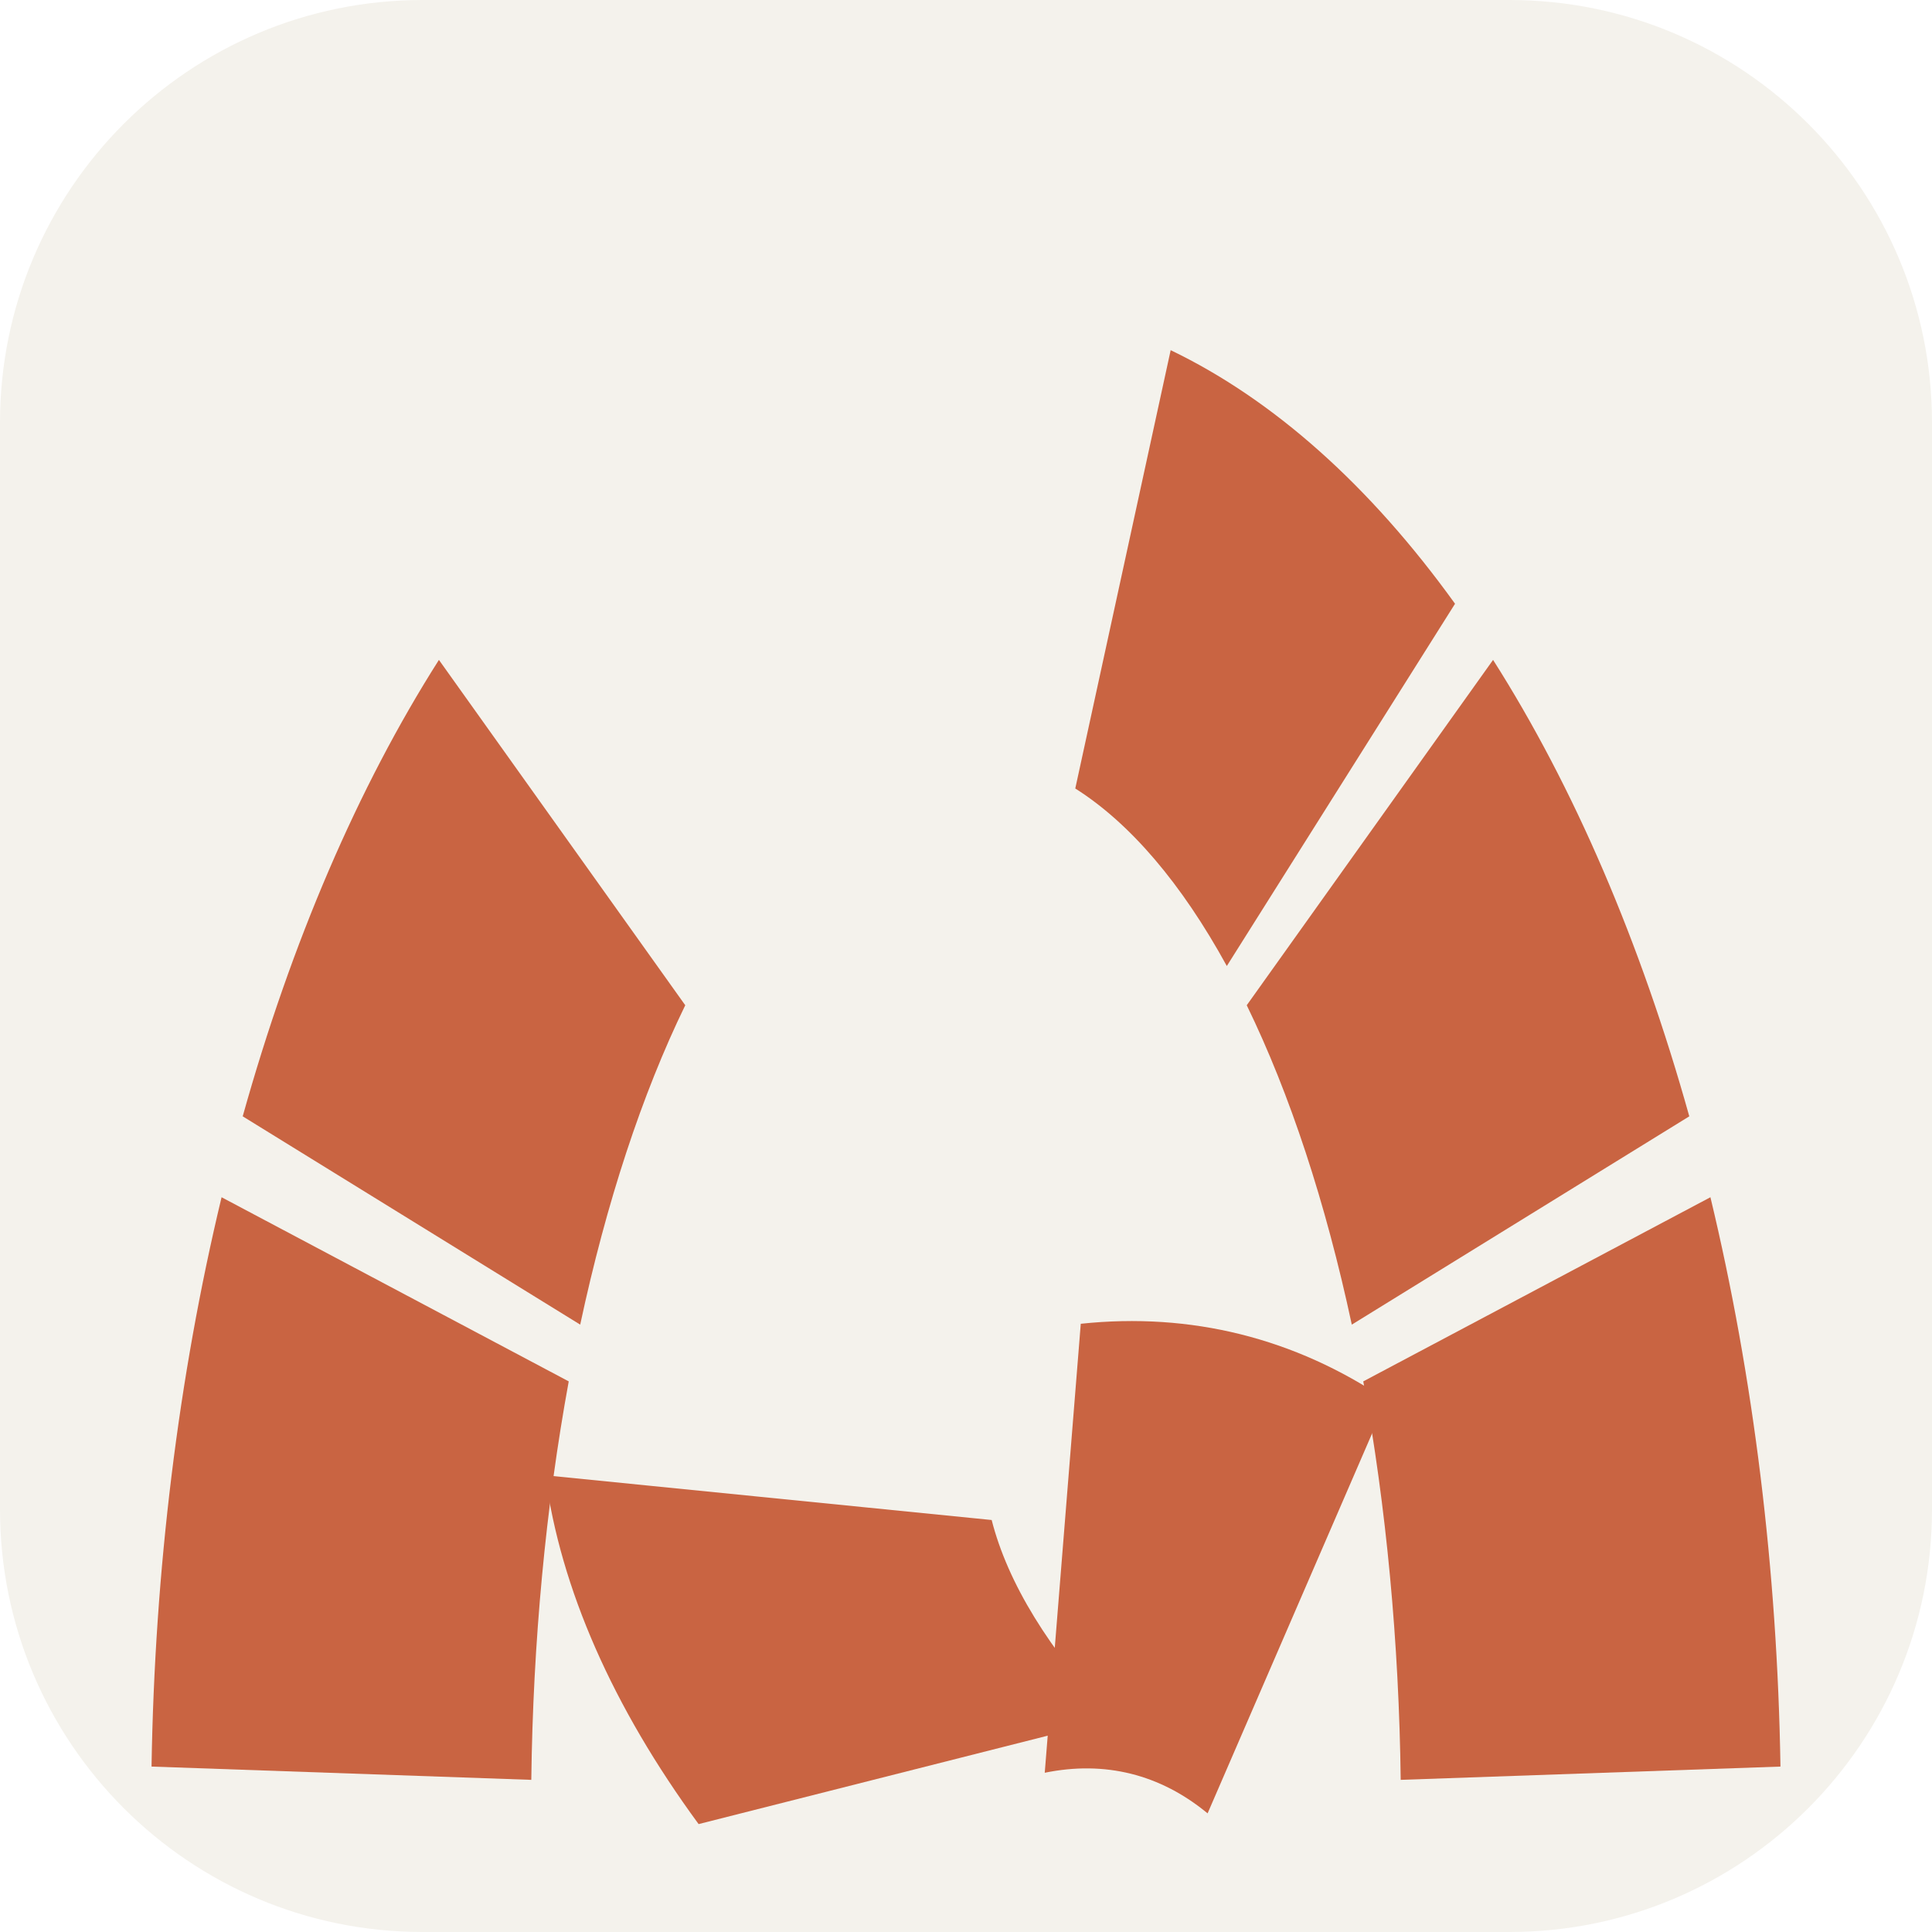
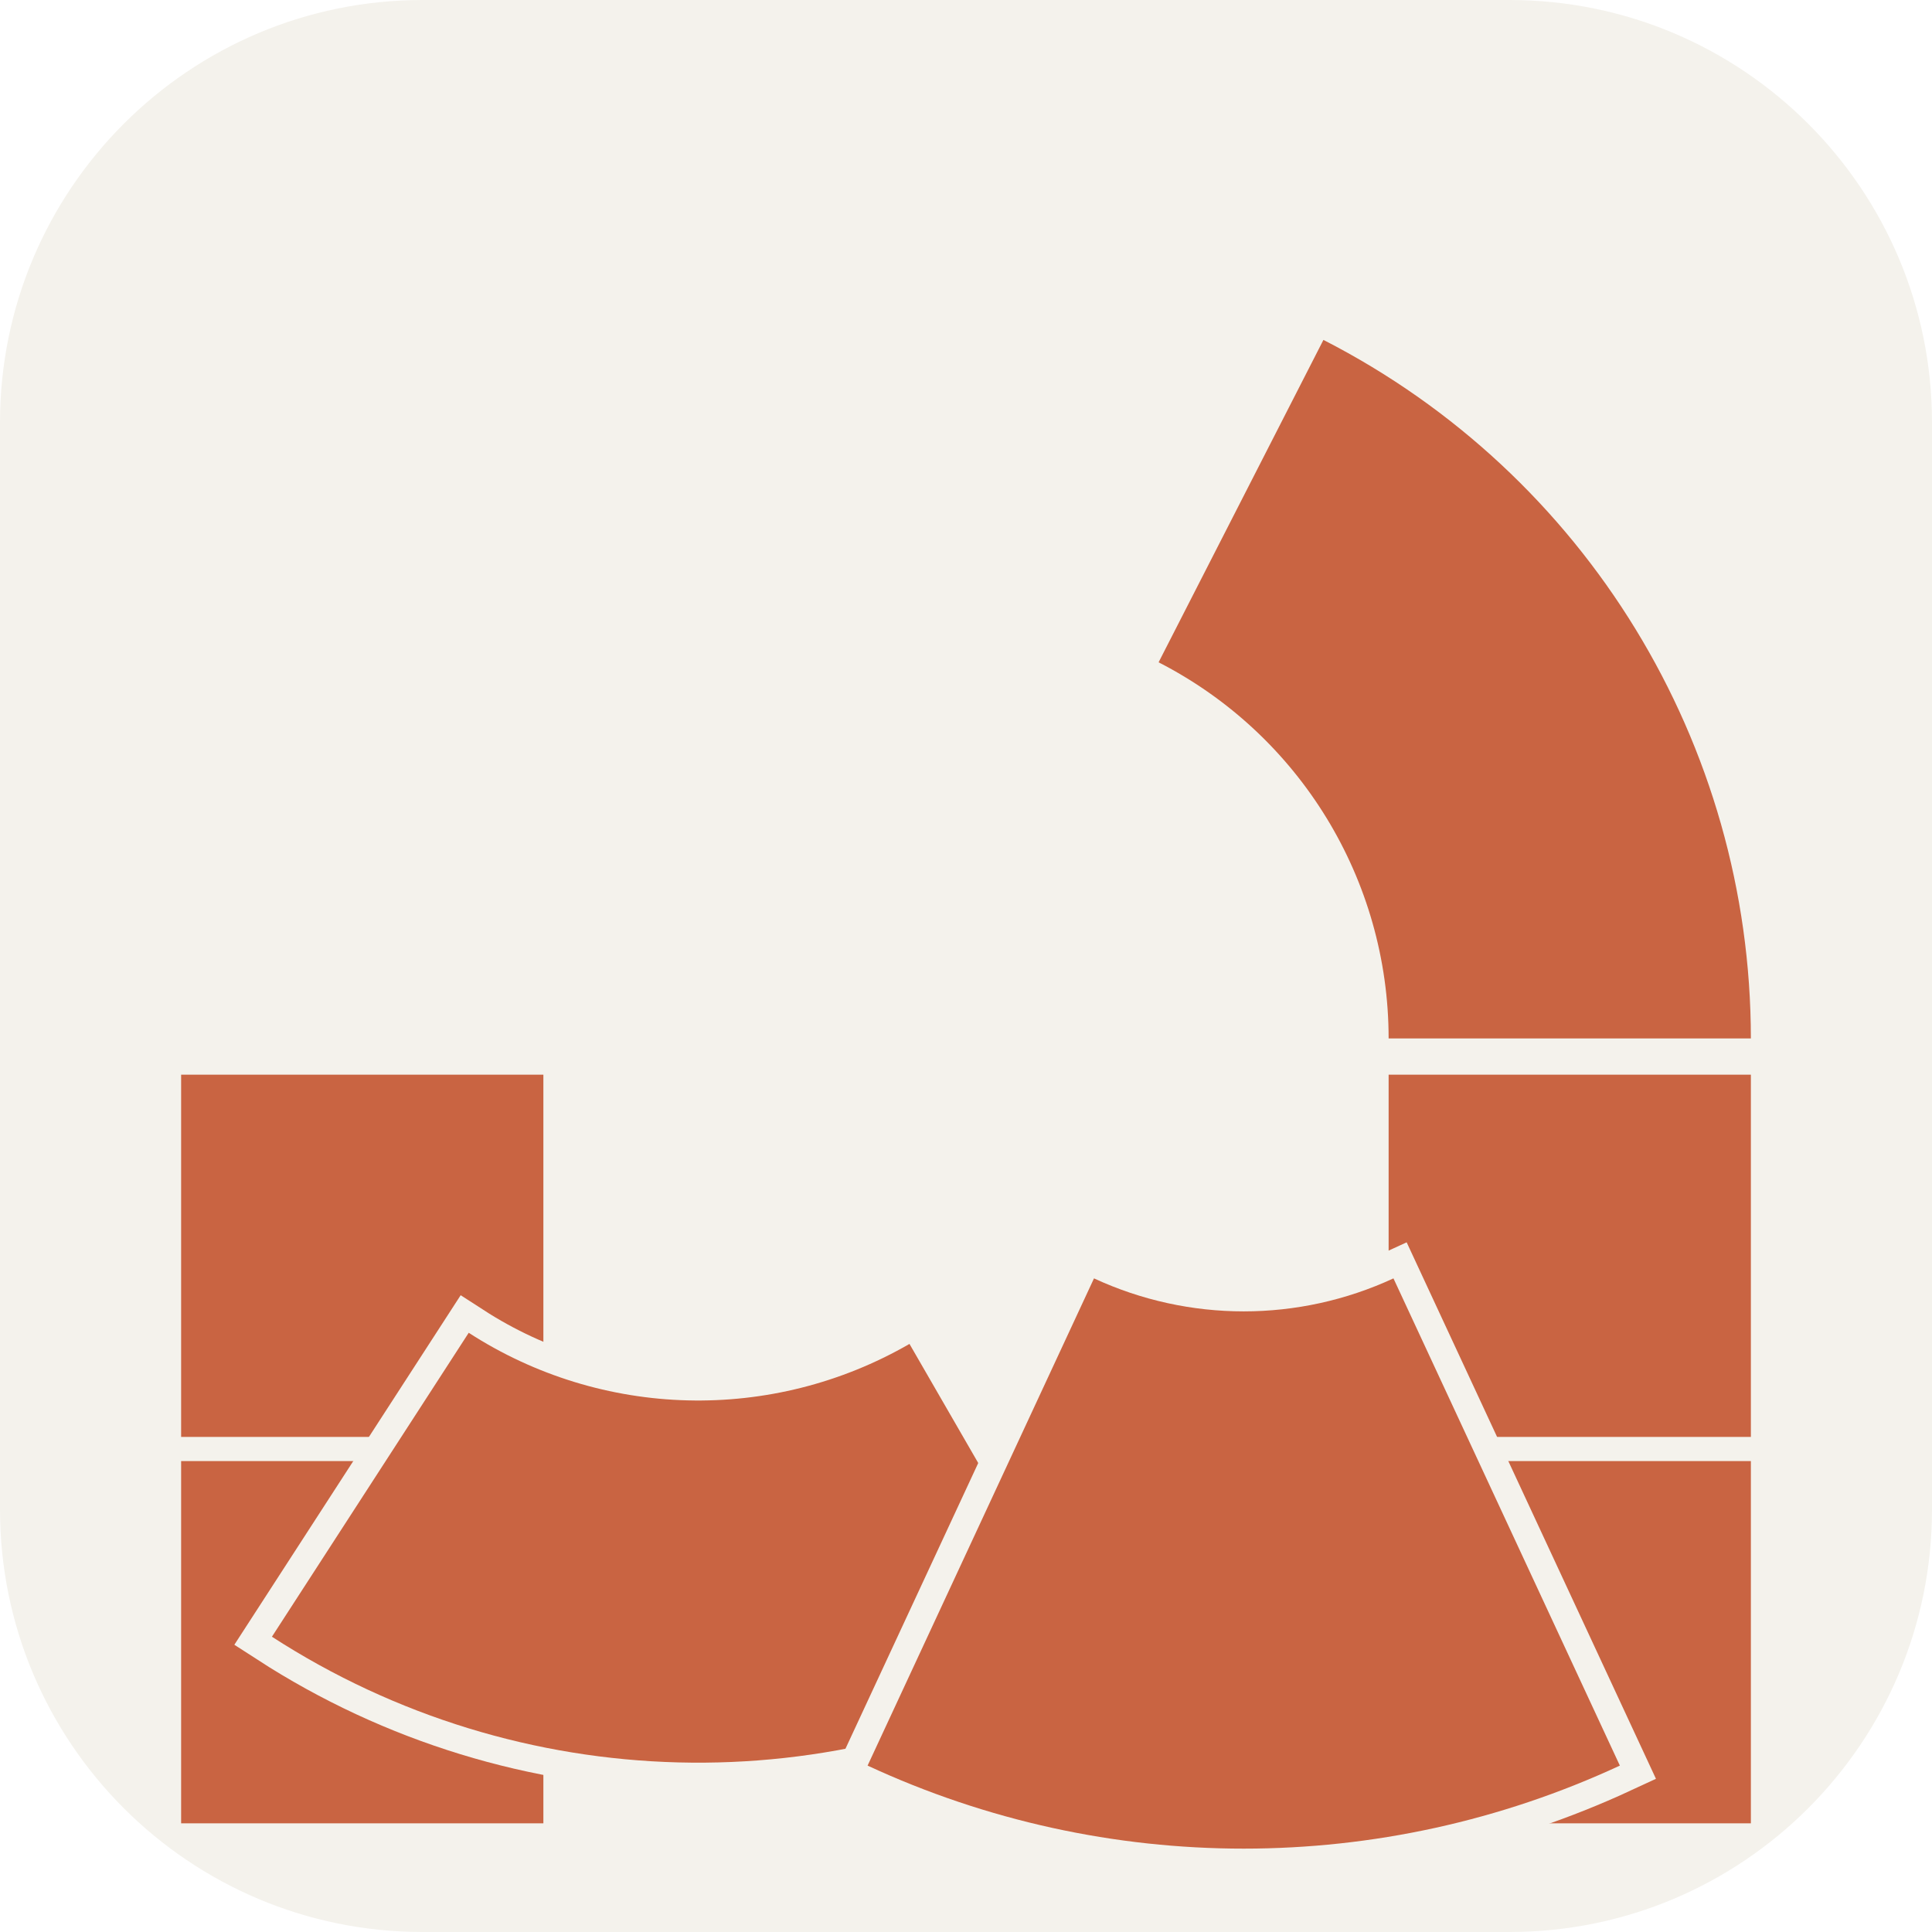
<svg xmlns="http://www.w3.org/2000/svg" viewBox="0 0 32 32">
  <rect width="32" height="32" rx="7" fill="#f4f2ec" />
-   <g fill="#c96442" transform="translate(0 -.5)">
-     <path d="M2.51 29.76A13.5 25 0 0 1 3.67 20.33L9.42 23.38A7.2 17.5 0 0 0 8.80 29.98Z" />
-     <path d="M4.02 18.99A13.5 25 0 0 1 7.27 11.43L11.35 17.15A7.2 17.5 0 0 0 9.61 22.44Z" />
-     <path d="M19.39 6.30A13.5 25 0 0 1 24.10 10.50L20.32 16.50A7.2 17.5 0 0 0 17.81 13.56Z" />
-     <path d="M24.73 11.43A13.5 25 0 0 1 27.98 18.99L22.39 22.44A7.2 17.5 0 0 0 20.65 17.15Z" />
-     <path d="M28.33 20.33A13.5 25 0 0 1 29.49 29.76L23.20 29.98A7.2 17.5 0 0 0 22.58 23.38Z" />
-     <path d="M7.90 10.50A13.5 25 0 0 1 12.61 6.30L14.19 13.56A7.2 17.5 0 0 0 11.68 16.50Z" transform="translate(13.4 28) rotate(-72) translate(-11.045 -11.401)" />
-     <path d="M13.39 5.97A13.5 25 0 0 1 18.61 5.97L17.39 13.33A7.2 17.5 0 0 0 14.61 13.33Z" transform="translate(19.6 26.4) rotate(14) translate(-16 -9.415)" />
+   <g fill="#c96442">
+     <path d="M3 24.2h6v6h-6Z" />
+     <path d="M3 17.8h6v6h-6Z" />
+     <path d="M23 24.2h6v6h-6Z" />
+     <path d="M23 17.8h6v6h-6Z" />
+     <path d="M21.92 5.63A13 13 0 0 1 29.00 17.20L23.00 17.20A7 7 0 0 0 19.19 10.97Z" />
+     <g stroke="#f4f2ec" stroke-width=".9" paint-order="stroke">
+       <path d="M3.00 17.20A13 13 0 0 1 10.08 5.63L12.81 10.97A7 7 0 0 0 9.00 17.20Z" transform="translate(10.6 26.1) rotate(-120) translate(-7.906 -11.414)" />
+       <path d="M9.77 3.78A14.8 14.8 0 0 1 22.23 3.78L18.48 11.85A5.9 5.9 0 0 0 13.52 11.85Z" transform="translate(20.6 25.9) rotate(180) translate(-16.0 -7.124)" />
+     </g>
  </g>
</svg>
